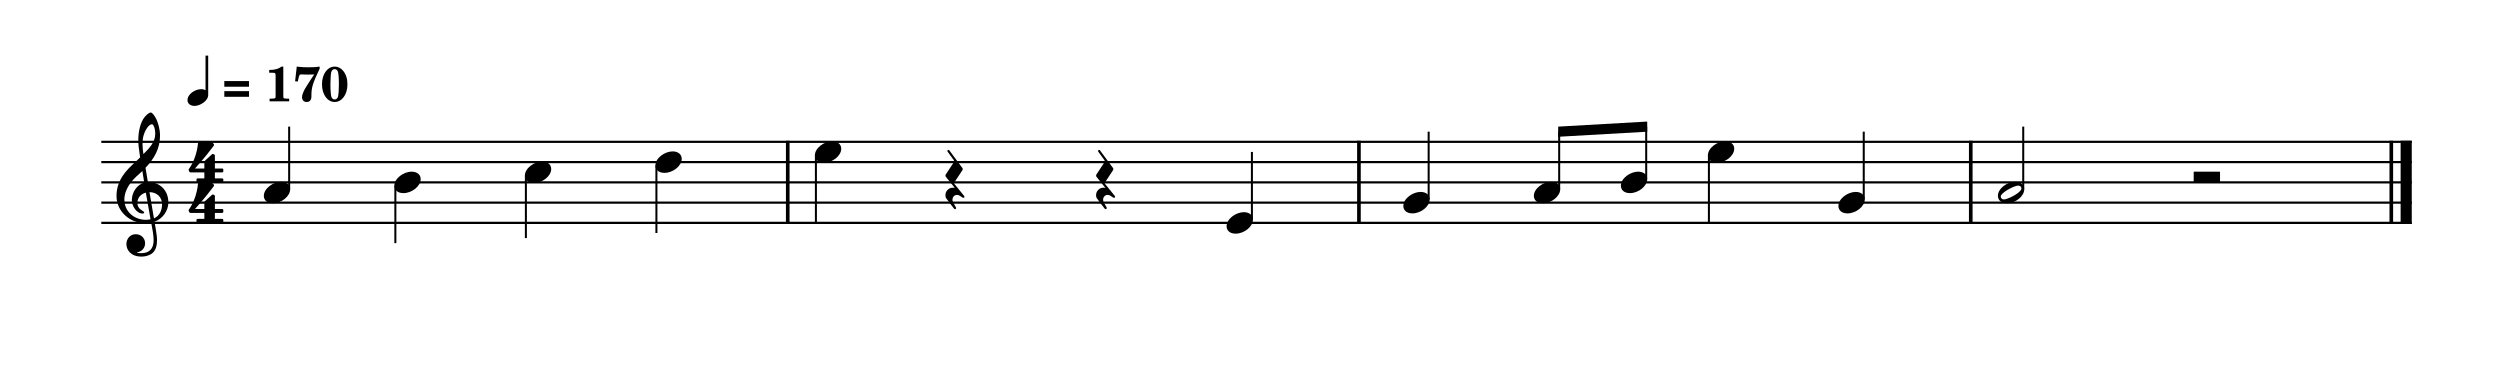
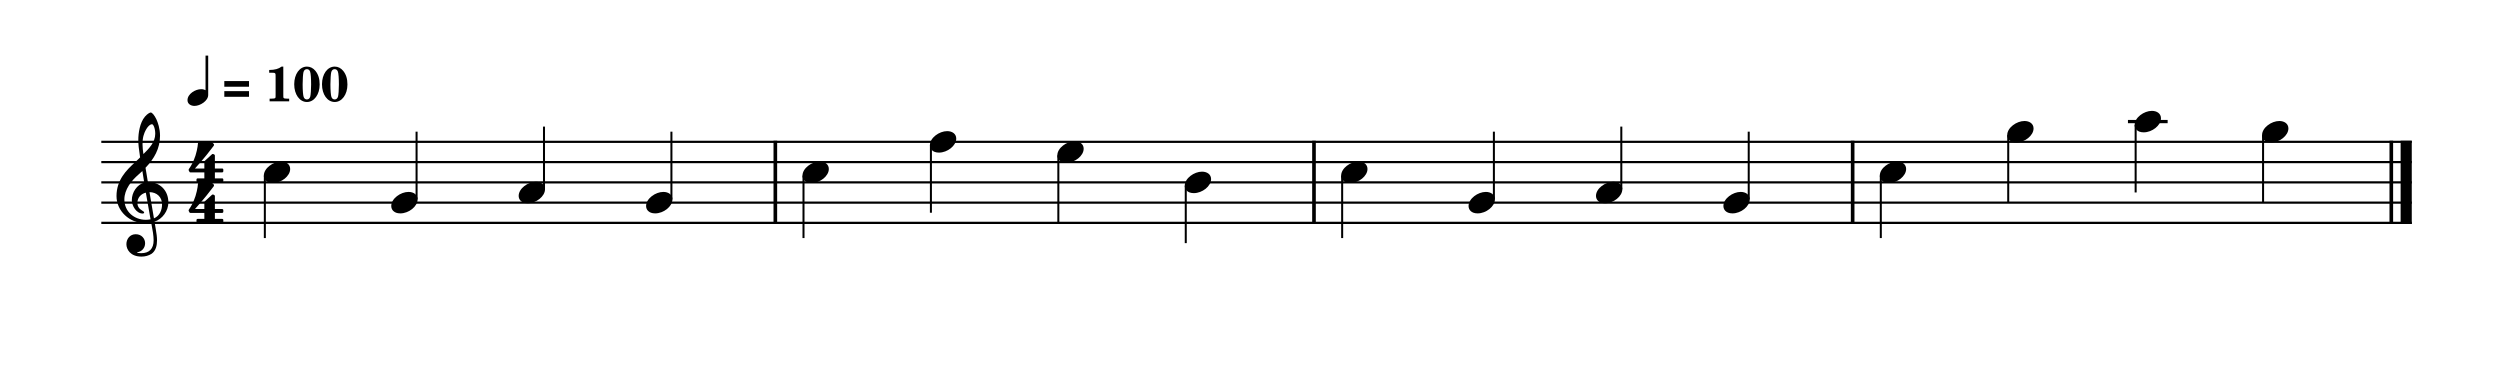
<svg xmlns="http://www.w3.org/2000/svg" width="215.9mm" height="33.02mm" viewBox="0 0 3060 468" version="1.2" baseProfile="full">
  <polyline class="StaffLines" fill="none" stroke="#000000" stroke-width="2.73" stroke-linejoin="bevel" points="124,173.6 2952,173.6" />
  <polyline class="StaffLines" fill="none" stroke="#000000" stroke-width="2.73" stroke-linejoin="bevel" points="124,198.4 2952,198.4" />
  <polyline class="StaffLines" fill="none" stroke="#000000" stroke-width="2.73" stroke-linejoin="bevel" points="124,223.2 2952,223.2" />
  <polyline class="StaffLines" fill="none" stroke="#000000" stroke-width="2.73" stroke-linejoin="bevel" points="124,248 2952,248" />
  <polyline class="StaffLines" fill="none" stroke="#000000" stroke-width="2.73" stroke-linejoin="bevel" points="124,272.8 2952,272.8" />
-   <polyline class="BarLine" fill="none" stroke="#000000" stroke-width="4.46" stroke-linejoin="bevel" points="1663.34,172.236 1663.34,274.164" />
-   <polyline class="BarLine" fill="none" stroke="#000000" stroke-width="4.46" stroke-linejoin="bevel" points="964.199,172.236 964.199,274.164" />
-   <polyline class="BarLine" fill="none" stroke="#000000" stroke-width="4.46" stroke-linejoin="bevel" points="2412.21,172.236 2412.21,274.164" />
+   <polyline class="BarLine" fill="none" stroke="#000000" stroke-width="4.46" stroke-linejoin="bevel" points="1608.32,172.236 1608.32,274.164" />
+   <polyline class="BarLine" fill="none" stroke="#000000" stroke-width="4.46" stroke-linejoin="bevel" points="949.01,172.236 949.01,274.164" />
+   <polyline class="BarLine" fill="none" stroke="#000000" stroke-width="4.46" stroke-linejoin="bevel" points="2267.64,172.236 2267.64,274.164" />
  <polyline class="BarLine" fill="none" stroke="#000000" stroke-width="4.46" stroke-linejoin="bevel" points="2926.95,172.236 2926.95,274.164" />
  <polyline class="BarLine" fill="none" stroke="#000000" stroke-width="13.64" stroke-linejoin="bevel" points="2945.18,172.236 2945.18,274.164" />
-   <polyline class="Stem" fill="none" stroke="#000000" stroke-width="2.48" stroke-linejoin="bevel" points="2091.7,190.166 2091.7,272.8" />
-   <polyline class="Stem" fill="none" stroke="#000000" stroke-width="2.48" stroke-linejoin="bevel" points="2014.95,219.232 2014.95,155.071" />
-   <polyline class="Stem" fill="none" stroke="#000000" stroke-width="2.48" stroke-linejoin="bevel" points="1908.44,231.632 1908.44,161.129" />
-   <polyline class="Stem" fill="none" stroke="#000000" stroke-width="2.48" stroke-linejoin="bevel" points="353.927,231.632 353.927,155" />
-   <polyline class="Stem" fill="none" stroke="#000000" stroke-width="2.48" stroke-linejoin="bevel" points="998.671,190.166 998.671,272.8" />
-   <polyline class="Stem" fill="none" stroke="#000000" stroke-width="2.48" stroke-linejoin="bevel" points="1748.68,244.032 1748.68,161.2" />
-   <polyline class="Stem" fill="none" stroke="#000000" stroke-width="2.48" stroke-linejoin="bevel" points="483.927,227.366 483.927,297.6" />
-   <polyline class="Stem" fill="none" stroke="#000000" stroke-width="2.48" stroke-linejoin="bevel" points="1532.34,268.832 1532.34,186" />
-   <polyline class="Stem" fill="none" stroke="#000000" stroke-width="2.48" stroke-linejoin="bevel" points="643.687,214.966 643.687,291.4" />
-   <polyline class="Stem" fill="none" stroke="#000000" stroke-width="2.48" stroke-linejoin="bevel" points="803.447,202.566 803.447,285.2" />
-   <polyline class="Stem" fill="none" stroke="#000000" stroke-width="2.48" stroke-linejoin="bevel" points="2281.22,244.032 2281.22,161.2" />
-   <polyline class="Stem" fill="none" stroke="#000000" stroke-width="2.48" stroke-linejoin="bevel" points="2476.44,231.632 2476.44,155" />
-   <path class="Note" transform="matrix(0.992,0,0,0.992,1501.34,272.8)" d="M0,4.203 C0,8.5 3.094,13.297 11.203,13.297 C21.594,13.297 32.5,4.797 32.5,-4 C32.5,-9.906 27.5,-13.203 21.297,-13.203 C11.594,-13.203 0,-5 0,4.203" />
-   <path class="Note" transform="matrix(0.992,0,0,0.992,1717.68,248)" d="M0,4.203 C0,8.5 3.094,13.297 11.203,13.297 C21.594,13.297 32.5,4.797 32.5,-4 C32.5,-9.906 27.5,-13.203 21.297,-13.203 C11.594,-13.203 0,-5 0,4.203" />
-   <path class="Note" transform="matrix(0.992,0,0,0.992,1877.44,235.6)" d="M0,4.203 C0,8.5 3.094,13.297 11.203,13.297 C21.594,13.297 32.5,4.797 32.5,-4 C32.5,-9.906 27.5,-13.203 21.297,-13.203 C11.594,-13.203 0,-5 0,4.203" />
-   <path class="Note" transform="matrix(0.992,0,0,0.992,1983.95,223.2)" d="M0,4.203 C0,8.5 3.094,13.297 11.203,13.297 C21.594,13.297 32.5,4.797 32.5,-4 C32.5,-9.906 27.5,-13.203 21.297,-13.203 C11.594,-13.203 0,-5 0,4.203" />
-   <path class="Note" transform="matrix(0.992,0,0,0.992,2090.46,186)" d="M0,4.203 C0,8.5 3.094,13.297 11.203,13.297 C21.594,13.297 32.5,4.797 32.5,-4 C32.5,-9.906 27.5,-13.203 21.297,-13.203 C11.594,-13.203 0,-5 0,4.203" />
-   <path class="Note" transform="matrix(0.992,0,0,0.992,322.927,235.6)" d="M0,4.203 C0,8.5 3.094,13.297 11.203,13.297 C21.594,13.297 32.5,4.797 32.5,-4 C32.5,-9.906 27.5,-13.203 21.297,-13.203 C11.594,-13.203 0,-5 0,4.203" />
-   <path class="Note" transform="matrix(0.992,0,0,0.992,2250.22,248)" d="M0,4.203 C0,8.5 3.094,13.297 11.203,13.297 C21.594,13.297 32.5,4.797 32.5,-4 C32.5,-9.906 27.5,-13.203 21.297,-13.203 C11.594,-13.203 0,-5 0,4.203" />
-   <path class="Note" transform="matrix(0.992,0,0,0.992,482.687,223.2)" d="M0,4.203 C0,8.5 3.094,13.297 11.203,13.297 C21.594,13.297 32.5,4.797 32.5,-4 C32.5,-9.906 27.5,-13.203 21.297,-13.203 C11.594,-13.203 0,-5 0,4.203" />
-   <path class="Note" transform="matrix(0.992,0,0,0.992,642.447,210.8)" d="M0,4.203 C0,8.5 3.094,13.297 11.203,13.297 C21.594,13.297 32.5,4.797 32.5,-4 C32.5,-9.906 27.5,-13.203 21.297,-13.203 C11.594,-13.203 0,-5 0,4.203" />
-   <path class="Note" transform="matrix(0.992,0,0,0.992,802.207,198.4)" d="M0,4.203 C0,8.5 3.094,13.297 11.203,13.297 C21.594,13.297 32.5,4.797 32.5,-4 C32.5,-9.906 27.5,-13.203 21.297,-13.203 C11.594,-13.203 0,-5 0,4.203" />
-   <path class="Note" transform="matrix(0.992,0,0,0.992,2445.44,235.6)" d="M7.5,8.594 C4.203,8.594 3.5,5.906 3.5,5 C3.5,0.094 20.297,-8.5 25,-8.5 C27.406,-8.5 29,-7.094 29,-4.906 C29,0.094 12.094,8.594 7.5,8.594 M21.297,-13.203 C11.594,-13.203 0,-5.094 0,4.203 C0,8.5 3.094,13.297 11.203,13.297 C21.594,13.297 32.5,4.797 32.5,-4 C32.5,-9.906 27.5,-13.203 21.297,-13.203" />
-   <path class="Note" transform="matrix(0.992,0,0,0.992,997.431,186)" d="M0,4.203 C0,8.5 3.094,13.297 11.203,13.297 C21.594,13.297 32.5,4.797 32.5,-4 C32.5,-9.906 27.5,-13.203 21.297,-13.203 C11.594,-13.203 0,-5 0,4.203" />
-   <path class="Clef" transform="matrix(0.992,0,0,0.992,142.6,248)" d="M42,20.594 C40,21 38.109,21.203 36.203,21.203 C21.906,21.203 9.703,11.203 9.703,-3.906 C9.703,-16.094 18.297,-27 27.109,-34.609 C28.797,-36.109 30.406,-37.5 31.906,-39 C32.797,-33.609 33.5,-28.906 34.203,-24.797 C25.094,-22.094 18.906,-12.5 18.906,-3.094 C18.906,3.906 24.406,13.5 32.406,13.5 C33.203,13.5 34.109,13.094 34.109,12.203 C34.109,11.297 33.109,10.797 31.906,10 C28,7.594 25.797,5 25.797,0.094 C25.797,-6 30.297,-10.906 36.203,-12.297 L42,20.594 M33.203,-82.203 C34.109,-86.203 38.703,-96.703 43.906,-96.703 C45.406,-96.703 47.797,-91.812 47.797,-84.906 C47.797,-74.5 40.109,-66.703 33.203,-59.906 C32.609,-63.906 32.109,-67.797 32.109,-72 C32.109,-75.703 32.406,-79.109 33.203,-82.203 M56.203,2.094 C56.203,9.203 53.297,16.5 46.203,19.406 C44.109,7.406 41.406,-8.5 40.703,-12.906 C49.703,-12.906 56.203,-6.797 56.203,2.094 M12.203,51.297 C12.203,57.906 17.297,66.609 30.797,66.609 C35.5,66.609 39.609,65.406 43.203,63.203 C48.609,59.406 50,52.797 50,46.5 C50,42.609 49.406,38.109 48.406,32.406 C48.109,30.406 47.5,27.406 46.906,23.5 C56.703,20.297 64,10.094 64,-0.203 C64,-15.297 53.297,-25.5 38.703,-25.5 C37.703,-31.5 36.703,-37.406 35.797,-43 C46.406,-54.109 53.703,-66.609 53.703,-82.5 C53.703,-91.609 50.906,-99 49.297,-102.609 C46.906,-107.703 44,-111.203 42.203,-111.203 C41.5,-111.203 38.406,-110 35.109,-106.109 C28.703,-98.5 26.906,-85.703 26.906,-77.312 C26.906,-71.906 27.406,-67 29.109,-55.797 C29,-55.703 23.797,-50.406 21.703,-48.703 C12.594,-40.203 0,-28.109 0,-8.094 C0,10.594 16.297,25.297 34.906,25.297 C37.797,25.297 40.5,25 42.797,24.594 C44.703,34.203 45.797,41.203 45.797,46.5 C45.797,56.906 40.5,62.406 30.406,62.406 C28,62.406 25.906,61.906 25.703,61.906 C25.609,61.797 25.406,61.703 25.406,61.609 C25.406,61.406 25.609,61.297 25.906,61.203 C30.609,60.5 35.297,56.5 35.297,50.109 C35.297,44.703 31.203,39 23.703,39 C16.703,39 12.203,44.703 12.203,51.297" />
-   <path class="TimeSig" transform="matrix(0.992,0,0,0.992,229.493,198.4)" d="M20.797,12.703 L20.797,20.094 L12.5,20.094 C11.797,20.094 11.094,20.703 11.094,21.5 L11.094,23.406 C11.094,24.203 11.797,24.797 12.5,24.797 L42.797,24.797 C43.609,24.797 44.203,24.203 44.203,23.406 L44.203,21.5 C44.203,20.703 43.609,20.094 42.797,20.094 L33.797,20.094 L33.797,12.703 L42.797,12.703 C43.609,12.703 44.203,12 44.203,11.203 L44.203,9.297 C44.203,8.594 43.609,7.906 42.797,7.906 L33.797,7.906 L33.797,-8 C33.797,-8.594 33.5,-9.094 33.109,-9.297 L31.906,-9.906 C31.703,-10 31.609,-10 31.406,-10 C31,-10 30.609,-10 30.297,-9.703 L21.203,-1.406 C20.906,-1.094 20.797,-0.703 20.797,-0.297 L20.797,7.906 L9.203,7.906 C9.203,7.906 20.406,-4.094 32.203,-19.906 C32.609,-20.406 32.703,-20.906 32.703,-21.297 C32.703,-21.797 32.5,-22.203 32.406,-22.297 L30.203,-24.5 C29.906,-24.703 29.609,-24.906 29.203,-24.906 C28.609,-24.906 15.094,-24.906 14.297,-24.906 C13.594,-24.906 13.094,-24.297 13,-23.703 C13,-23.703 12.5,-16.297 9.906,-8.203 C7.297,-0.094 4.297,4.906 1.703,8.594 C1.703,8.594 1.406,9.094 1.406,9.703 C1.406,9.906 1.406,10.094 1.5,10.297 C1.797,11 2.5,12.094 2.5,12.094 C2.5,12.094 2.703,12.703 3.594,12.703 L20.797,12.703 " />
-   <path class="TimeSig" transform="matrix(0.992,0,0,0.992,229.493,248)" d="M20.797,12.703 L20.797,20.094 L12.5,20.094 C11.797,20.094 11.094,20.703 11.094,21.5 L11.094,23.406 C11.094,24.203 11.797,24.797 12.5,24.797 L42.797,24.797 C43.609,24.797 44.203,24.203 44.203,23.406 L44.203,21.5 C44.203,20.703 43.609,20.094 42.797,20.094 L33.797,20.094 L33.797,12.703 L42.797,12.703 C43.609,12.703 44.203,12 44.203,11.203 L44.203,9.297 C44.203,8.594 43.609,7.906 42.797,7.906 L33.797,7.906 L33.797,-8 C33.797,-8.594 33.5,-9.094 33.109,-9.297 L31.906,-9.906 C31.703,-10 31.609,-10 31.406,-10 C31,-10 30.609,-10 30.297,-9.703 L21.203,-1.406 C20.906,-1.094 20.797,-0.703 20.797,-0.297 L20.797,7.906 L9.203,7.906 C9.203,7.906 20.406,-4.094 32.203,-19.906 C32.609,-20.406 32.703,-20.906 32.703,-21.297 C32.703,-21.797 32.5,-22.203 32.406,-22.297 L30.203,-24.5 C29.906,-24.703 29.609,-24.906 29.203,-24.906 C28.609,-24.906 15.094,-24.906 14.297,-24.906 C13.594,-24.906 13.094,-24.297 13,-23.703 C13,-23.703 12.5,-16.297 9.906,-8.203 C7.297,-0.094 4.297,4.906 1.703,8.594 C1.703,8.594 1.406,9.094 1.406,9.703 C1.406,9.906 1.406,10.094 1.5,10.297 C1.797,11 2.5,12.094 2.5,12.094 C2.5,12.094 2.703,12.703 3.594,12.703 L20.797,12.703 " />
-   <path class="Rest" transform="matrix(0.992,0,0,0.992,1157.19,223.2)" d="M23,16.594 C22.906,16.5 22.703,16.297 22.406,15.906 L10.906,1.703 C10.797,1.594 10.703,1.297 10.703,1.094 C10.703,0.797 10.797,0.406 10.906,0.203 L21.094,-15.203 C21.203,-15.406 21.297,-15.703 21.297,-15.906 L21.297,-16.797 C21.297,-17.094 21.203,-17.406 21,-17.594 L4.797,-39.5 C4.797,-39.5 4.406,-40.109 3.797,-40.109 C3.5,-40.109 3.297,-40 3,-39.797 C2.594,-39.5 2.5,-39.109 2.5,-38.797 C2.5,-38.203 2.797,-37.703 2.797,-37.703 L10.406,-27.297 C10.594,-27 10.703,-26.609 10.703,-26.109 C10.703,-25.703 10.594,-25.203 10.406,-24.906 L0.297,-9.5 C0.203,-9.297 0.094,-8.906 0.094,-8.703 L0.094,-7.797 C0.094,-7.5 0.203,-7.203 0.406,-7 L11.594,6.906 C11.203,6.797 10.297,6.594 9.094,6.594 C4,6.594 0,10.797 0,15.906 C0,17.297 0.297,18.703 1.094,19.797 C3.203,23 10.703,32.5 10.703,32.5 C10.703,32.5 11.203,33.109 11.906,33.109 C12.094,33.109 12.297,33.109 12.5,32.906 C13,32.5 13.203,32.109 13.203,31.703 C13.203,31.297 13,31 12.906,30.797 C12.594,30.297 9.406,24.5 9.406,24.5 C9.406,24.5 8.703,23.094 8.703,21.297 C8.703,18.094 11.094,15.5 14.297,15.5 C15.594,15.5 16.703,15.906 17.5,16.406 L21.406,18.906 C21.406,18.906 21.797,19.094 22.203,19.094 C22.594,19.094 22.906,19 23.203,18.594 C23.406,18.203 23.5,18 23.5,17.703 C23.5,17.406 23.406,17.203 23.203,16.906 L23,16.594 " />
-   <path class="Rest" transform="matrix(0.992,0,0,0.992,2685.08,223.2)" d="M0,-1 C0,0.406 0,0.406 1.406,0.406 L31.109,0.406 C32.5,0.406 32.5,0.406 32.5,-1 L32.5,-11.797 C32.5,-13.203 32.5,-13.203 31.109,-13.203 L1.406,-13.203 C0,-13.203 0,-13.203 0,-11.797 L0,-1 " />
-   <path class="Rest" transform="matrix(0.992,0,0,0.992,1341.58,223.2)" d="M23,16.594 C22.906,16.5 22.703,16.297 22.406,15.906 L10.906,1.703 C10.797,1.594 10.703,1.297 10.703,1.094 C10.703,0.797 10.797,0.406 10.906,0.203 L21.094,-15.203 C21.203,-15.406 21.297,-15.703 21.297,-15.906 L21.297,-16.797 C21.297,-17.094 21.203,-17.406 21,-17.594 L4.797,-39.5 C4.797,-39.5 4.406,-40.109 3.797,-40.109 C3.5,-40.109 3.297,-40 3,-39.797 C2.594,-39.5 2.5,-39.109 2.5,-38.797 C2.5,-38.203 2.797,-37.703 2.797,-37.703 L10.406,-27.297 C10.594,-27 10.703,-26.609 10.703,-26.109 C10.703,-25.703 10.594,-25.203 10.406,-24.906 L0.297,-9.5 C0.203,-9.297 0.094,-8.906 0.094,-8.703 L0.094,-7.797 C0.094,-7.5 0.203,-7.203 0.406,-7 L11.594,6.906 C11.203,6.797 10.297,6.594 9.094,6.594 C4,6.594 0,10.797 0,15.906 C0,17.297 0.297,18.703 1.094,19.797 C3.203,23 10.703,32.5 10.703,32.5 C10.703,32.5 11.203,33.109 11.906,33.109 C12.094,33.109 12.297,33.109 12.5,32.906 C13,32.5 13.203,32.109 13.203,31.703 C13.203,31.297 13,31 12.906,30.797 C12.594,30.297 9.406,24.5 9.406,24.5 C9.406,24.5 8.703,23.094 8.703,21.297 C8.703,18.094 11.094,15.5 14.297,15.5 C15.594,15.5 16.703,15.906 17.5,16.406 L21.406,18.906 C21.406,18.906 21.797,19.094 22.203,19.094 C22.594,19.094 22.906,19 23.203,18.594 C23.406,18.203 23.5,18 23.5,17.703 C23.5,17.406 23.406,17.203 23.203,16.906 L23,16.594 " />
-   <path class="Beam" fill-rule="evenodd" d="M1907.2,154.99 L2016.19,148.79 L2016.19,161.21 L1907.2,167.41 L1907.2,154.99 " />
-   <path class="Tempo" d="M254.837,68.062 L251.571,68.062 L251.571,110.438 C250.477,109.75 248.993,109.344 247.415,109.156 L246.118,109.156 C239.196,109.156 229.493,114.891 229.493,122.609 C229.493,127.359 233.743,129.641 238.102,129.641 C244.93,129.641 254.837,123.5 254.837,116.172 L254.837,68.062 " />
-   <path class="Tempo" d="M274.555,106.125 L304.79,106.125 L304.79,99.219 L274.555,99.219 L274.555,106.125 M274.555,118.484 L304.79,118.484 L304.79,111.578 L274.555,111.578 L274.555,118.484 M346.759,81.516 L344.649,81.516 C340.868,84.344 336.618,85.547 329.477,85.656 L329.477,89.016 L331.993,89.016 C337.337,89.016 337.399,89.141 337.337,94.062 L337.337,115.359 C337.337,119.078 337.337,119.266 336.915,119.859 C336.368,120.516 335.165,120.766 331.93,120.766 L330.009,120.766 L330.009,124 L353.946,124 L353.946,120.766 L352.024,120.766 C348.852,120.766 347.712,120.516 347.165,119.859 C346.759,119.266 346.759,119.016 346.759,115.359 L346.759,81.516 M391.259,81.516 C387.227,82.188 383.868,82.359 377.634,82.359 C371.93,82.359 369.712,82.234 363.227,81.516 L361.196,99.469 L364.493,99.828 L365.087,97.125 C366.227,91.844 366.649,91.062 368.805,91.062 C369.055,91.062 369.415,91.062 369.837,91.125 C371.509,91.188 375.227,91.297 376.665,91.297 C377.274,91.297 379.259,91.234 382.259,91.188 L384.587,91.125 L380.509,97.188 L377.509,101.859 C372.837,109.188 372.837,109.188 371.399,112.484 C370.196,115.125 369.712,117.094 369.712,118.953 C369.712,122.563 371.868,124.844 375.227,124.844 C379.009,124.844 381.165,122.5 381.165,118.234 C381.118,107.141 382.305,103.063 391.259,84.047 L391.259,81.516 M409.712,81.516 C400.712,81.516 394.118,90.703 394.118,103.188 C394.118,115.656 400.712,124.844 409.712,124.844 C418.524,124.844 425.259,115.656 425.259,103.484 C425.259,96.406 423.634,91.188 420.087,86.734 C417.274,83.328 413.727,81.516 409.712,81.516 M409.649,84.641 C411.446,84.641 412.899,85.719 413.555,87.641 C414.337,89.625 414.805,95.922 414.805,103.359 C414.805,109.547 414.337,116.016 413.79,118.063 C413.134,120.453 411.696,121.719 409.649,121.719 C407.79,121.719 406.415,120.703 405.696,118.719 C404.915,116.734 404.43,110.375 404.43,103.188 C404.43,96.875 404.915,90.344 405.446,88.297 C406.118,85.906 407.555,84.641 409.649,84.641" />
+   <polyline class="LedgerLine" fill="none" stroke="#000000" stroke-width="3.97" stroke-linejoin="bevel" points="2604.61,148.8 2653.2,148.8" />
+   <polyline class="Stem" fill="none" stroke="#000000" stroke-width="2.48" stroke-linejoin="bevel" points="1984.48,231.632 1984.48,155" />
+   <polyline class="Stem" fill="none" stroke="#000000" stroke-width="2.48" stroke-linejoin="bevel" points="1828.52,244.032 1828.52,161.2" />
+   <polyline class="Stem" fill="none" stroke="#000000" stroke-width="2.48" stroke-linejoin="bevel" points="1642.8,214.967 1642.8,291.4" />
+   <polyline class="Stem" fill="none" stroke="#000000" stroke-width="2.48" stroke-linejoin="bevel" points="324.167,214.967 324.167,291.4" />
+   <polyline class="Stem" fill="none" stroke="#000000" stroke-width="2.48" stroke-linejoin="bevel" points="2302.11,214.967 2302.11,291.4" />
+   <polyline class="Stem" fill="none" stroke="#000000" stroke-width="2.48" stroke-linejoin="bevel" points="509.89,244.032 509.89,161.2" />
+   <polyline class="Stem" fill="none" stroke="#000000" stroke-width="2.48" stroke-linejoin="bevel" points="1139.44,177.767 1139.44,260.4" />
+   <polyline class="Stem" fill="none" stroke="#000000" stroke-width="2.48" stroke-linejoin="bevel" points="665.853,231.632 665.853,155" />
+   <polyline class="Stem" fill="none" stroke="#000000" stroke-width="2.48" stroke-linejoin="bevel" points="821.815,244.032 821.815,161.2" />
+   <polyline class="Stem" fill="none" stroke="#000000" stroke-width="2.48" stroke-linejoin="bevel" points="1295.41,190.167 1295.41,272.8" />
+   <polyline class="Stem" fill="none" stroke="#000000" stroke-width="2.48" stroke-linejoin="bevel" points="983.482,214.967 983.482,291.4" />
+   <polyline class="Stem" fill="none" stroke="#000000" stroke-width="2.48" stroke-linejoin="bevel" points="1451.37,227.367 1451.37,297.6" />
+   <polyline class="Stem" fill="none" stroke="#000000" stroke-width="2.48" stroke-linejoin="bevel" points="2140.44,244.032 2140.44,161.2" />
+   <polyline class="Stem" fill="none" stroke="#000000" stroke-width="2.48" stroke-linejoin="bevel" points="2458.07,165.367 2458.07,248" />
+   <polyline class="Stem" fill="none" stroke="#000000" stroke-width="2.48" stroke-linejoin="bevel" points="2614.03,152.967 2614.03,235.6" />
+   <polyline class="Stem" fill="none" stroke="#000000" stroke-width="2.48" stroke-linejoin="bevel" points="2770,165.367 2770,248" />
+   <path class="Note" transform="matrix(0.992001,0,0,0.992001,1797.52,248)" d="M0,4.203 C0,8.5 3.094,13.297 11.203,13.297 C21.594,13.297 32.5,4.797 32.5,-4 C32.5,-9.906 27.5,-13.203 21.297,-13.203 C11.594,-13.203 0,-5 0,4.203" />
+   <path class="Note" transform="matrix(0.992001,0,0,0.992001,1953.48,235.6)" d="M0,4.203 C0,8.5 3.094,13.297 11.203,13.297 C21.594,13.297 32.5,4.797 32.5,-4 C32.5,-9.906 27.5,-13.203 21.297,-13.203 C11.594,-13.203 0,-5 0,4.203" />
+   <path class="Note" transform="matrix(0.992001,0,0,0.992001,478.89,248)" d="M0,4.203 C0,8.5 3.094,13.297 11.203,13.297 C21.594,13.297 32.5,4.797 32.5,-4 C32.5,-9.906 27.5,-13.203 21.297,-13.203 C11.594,-13.203 0,-5 0,4.203" />
+   <path class="Note" transform="matrix(0.992001,0,0,0.992001,2109.44,248)" d="M0,4.203 C0,8.5 3.094,13.297 11.203,13.297 C21.594,13.297 32.5,4.797 32.5,-4 C32.5,-9.906 27.5,-13.203 21.297,-13.203 C11.594,-13.203 0,-5 0,4.203" />
+   <path class="Note" transform="matrix(0.992001,0,0,0.992001,634.852,235.6)" d="M0,4.203 C0,8.5 3.094,13.297 11.203,13.297 C21.594,13.297 32.5,4.797 32.5,-4 C32.5,-9.906 27.5,-13.203 21.297,-13.203 C11.594,-13.203 0,-5 0,4.203" />
+   <path class="Note" transform="matrix(0.992001,0,0,0.992001,790.815,248)" d="M0,4.203 C0,8.5 3.094,13.297 11.203,13.297 C21.594,13.297 32.5,4.797 32.5,-4 C32.5,-9.906 27.5,-13.203 21.297,-13.203 C11.594,-13.203 0,-5 0,4.203" />
+   <path class="Note" transform="matrix(0.992001,0,0,0.992001,982.242,210.8)" d="M0,4.203 C0,8.5 3.094,13.297 11.203,13.297 C21.594,13.297 32.5,4.797 32.5,-4 C32.5,-9.906 27.5,-13.203 21.297,-13.203 C11.594,-13.203 0,-5 0,4.203" />
+   <path class="Note" transform="matrix(0.992001,0,0,0.992001,2300.87,210.8)" d="M0,4.203 C0,8.5 3.094,13.297 11.203,13.297 C21.594,13.297 32.5,4.797 32.5,-4 C32.5,-9.906 27.5,-13.203 21.297,-13.203 C11.594,-13.203 0,-5 0,4.203" />
+   <path class="Note" transform="matrix(0.992001,0,0,0.992001,1294.17,186)" d="M0,4.203 C0,8.5 3.094,13.297 11.203,13.297 C21.594,13.297 32.5,4.797 32.5,-4 C32.5,-9.906 27.5,-13.203 21.297,-13.203 C11.594,-13.203 0,-5 0,4.203" />
+   <path class="Note" transform="matrix(0.992001,0,0,0.992001,2456.83,161.2)" d="M0,4.203 C0,8.5 3.094,13.297 11.203,13.297 C21.594,13.297 32.5,4.797 32.5,-4 C32.5,-9.906 27.5,-13.203 21.297,-13.203 C11.594,-13.203 0,-5 0,4.203" />
+   <path class="Note" transform="matrix(0.992001,0,0,0.992001,1450.13,223.2)" d="M0,4.203 C0,8.5 3.094,13.297 11.203,13.297 C21.594,13.297 32.5,4.797 32.5,-4 C32.5,-9.906 27.5,-13.203 21.297,-13.203 C11.594,-13.203 0,-5 0,4.203" />
+   <path class="Note" transform="matrix(0.992001,0,0,0.992001,1138.2,173.6)" d="M0,4.203 C0,8.5 3.094,13.297 11.203,13.297 C21.594,13.297 32.5,4.797 32.5,-4 C32.5,-9.906 27.5,-13.203 21.297,-13.203 C11.594,-13.203 0,-5 0,4.203" />
+   <path class="Note" transform="matrix(0.992001,0,0,0.992001,2612.79,148.8)" d="M0,4.203 C0,8.5 3.094,13.297 11.203,13.297 C21.594,13.297 32.5,4.797 32.5,-4 C32.5,-9.906 27.5,-13.203 21.297,-13.203 C11.594,-13.203 0,-5 0,4.203" />
+   <path class="Note" transform="matrix(0.992001,0,0,0.992001,322.927,210.8)" d="M0,4.203 C0,8.5 3.094,13.297 11.203,13.297 C21.594,13.297 32.5,4.797 32.5,-4 C32.5,-9.906 27.5,-13.203 21.297,-13.203 C11.594,-13.203 0,-5 0,4.203" />
+   <path class="Note" transform="matrix(0.992001,0,0,0.992001,2768.76,161.2)" d="M0,4.203 C0,8.5 3.094,13.297 11.203,13.297 C21.594,13.297 32.5,4.797 32.5,-4 C32.5,-9.906 27.5,-13.203 21.297,-13.203 C11.594,-13.203 0,-5 0,4.203" />
+   <path class="Note" transform="matrix(0.992001,0,0,0.992001,1641.56,210.8)" d="M0,4.203 C0,8.5 3.094,13.297 11.203,13.297 C21.594,13.297 32.5,4.797 32.5,-4 C32.5,-9.906 27.5,-13.203 21.297,-13.203 C11.594,-13.203 0,-5 0,4.203" />
+   <path class="Clef" transform="matrix(0.992001,0,0,0.992001,142.6,248)" d="M42,20.594 C40,21 38.109,21.203 36.203,21.203 C21.906,21.203 9.703,11.203 9.703,-3.906 C9.703,-16.094 18.297,-27 27.109,-34.609 C28.797,-36.109 30.406,-37.5 31.906,-39 C32.797,-33.609 33.5,-28.906 34.203,-24.797 C25.094,-22.094 18.906,-12.5 18.906,-3.094 C18.906,3.906 24.406,13.5 32.406,13.5 C33.203,13.5 34.109,13.094 34.109,12.203 C34.109,11.297 33.109,10.797 31.906,10 C28,7.594 25.797,5 25.797,0.094 C25.797,-6 30.297,-10.906 36.203,-12.297 L42,20.594 M33.203,-82.203 C34.109,-86.203 38.703,-96.703 43.906,-96.703 C45.406,-96.703 47.797,-91.812 47.797,-84.906 C47.797,-74.5 40.109,-66.703 33.203,-59.906 C32.609,-63.906 32.109,-67.797 32.109,-72 C32.109,-75.703 32.406,-79.109 33.203,-82.203 M56.203,2.094 C56.203,9.203 53.297,16.5 46.203,19.406 C44.109,7.406 41.406,-8.5 40.703,-12.906 C49.703,-12.906 56.203,-6.797 56.203,2.094 M12.203,51.297 C12.203,57.906 17.297,66.609 30.797,66.609 C35.5,66.609 39.609,65.406 43.203,63.203 C48.609,59.406 50,52.797 50,46.5 C50,42.609 49.406,38.109 48.406,32.406 C48.109,30.406 47.5,27.406 46.906,23.5 C56.703,20.297 64,10.094 64,-0.203 C64,-15.297 53.297,-25.5 38.703,-25.5 C37.703,-31.5 36.703,-37.406 35.797,-43 C46.406,-54.109 53.703,-66.609 53.703,-82.5 C53.703,-91.609 50.906,-99 49.297,-102.609 C46.906,-107.703 44,-111.203 42.203,-111.203 C41.5,-111.203 38.406,-110 35.109,-106.109 C28.703,-98.5 26.906,-85.703 26.906,-77.312 C26.906,-71.906 27.406,-67 29.109,-55.797 C29,-55.703 23.797,-50.406 21.703,-48.703 C12.594,-40.203 0,-28.109 0,-8.094 C0,10.594 16.297,25.297 34.906,25.297 C37.797,25.297 40.5,25 42.797,24.594 C44.703,34.203 45.797,41.203 45.797,46.5 C45.797,56.906 40.5,62.406 30.406,62.406 C28,62.406 25.906,61.906 25.703,61.906 C25.609,61.797 25.406,61.703 25.406,61.609 C25.406,61.406 25.609,61.297 25.906,61.203 C30.609,60.5 35.297,56.5 35.297,50.109 C35.297,44.703 31.203,39 23.703,39 C16.703,39 12.203,44.703 12.203,51.297" />
+   <path class="TimeSig" transform="matrix(0.992001,0,0,0.992001,229.493,198.4)" d="M20.797,12.703 L20.797,20.094 L12.5,20.094 C11.797,20.094 11.094,20.703 11.094,21.5 L11.094,23.406 C11.094,24.203 11.797,24.797 12.5,24.797 L42.797,24.797 C43.609,24.797 44.203,24.203 44.203,23.406 L44.203,21.5 C44.203,20.703 43.609,20.094 42.797,20.094 L33.797,20.094 L33.797,12.703 L42.797,12.703 C43.609,12.703 44.203,12 44.203,11.203 L44.203,9.297 C44.203,8.594 43.609,7.906 42.797,7.906 L33.797,7.906 L33.797,-8 C33.797,-8.594 33.5,-9.094 33.109,-9.297 L31.906,-9.906 C31.703,-10 31.609,-10 31.406,-10 C31,-10 30.609,-10 30.297,-9.703 L21.203,-1.406 C20.906,-1.094 20.797,-0.703 20.797,-0.297 L20.797,7.906 L9.203,7.906 C9.203,7.906 20.406,-4.094 32.203,-19.906 C32.609,-20.406 32.703,-20.906 32.703,-21.297 C32.703,-21.797 32.5,-22.203 32.406,-22.297 L30.203,-24.5 C29.906,-24.703 29.609,-24.906 29.203,-24.906 C28.609,-24.906 15.094,-24.906 14.297,-24.906 C13.594,-24.906 13.094,-24.297 13,-23.703 C13,-23.703 12.5,-16.297 9.906,-8.203 C7.297,-0.094 4.297,4.906 1.703,8.594 C1.703,8.594 1.406,9.094 1.406,9.703 C1.406,9.906 1.406,10.094 1.5,10.297 C1.797,11 2.5,12.094 2.5,12.094 C2.5,12.094 2.703,12.703 3.594,12.703 L20.797,12.703 " />
+   <path class="TimeSig" transform="matrix(0.992001,0,0,0.992001,229.493,248)" d="M20.797,12.703 L20.797,20.094 L12.5,20.094 C11.797,20.094 11.094,20.703 11.094,21.5 L11.094,23.406 C11.094,24.203 11.797,24.797 12.5,24.797 L42.797,24.797 C43.609,24.797 44.203,24.203 44.203,23.406 L44.203,21.5 C44.203,20.703 43.609,20.094 42.797,20.094 L33.797,20.094 L33.797,12.703 L42.797,12.703 C43.609,12.703 44.203,12 44.203,11.203 L44.203,9.297 C44.203,8.594 43.609,7.906 42.797,7.906 L33.797,7.906 L33.797,-8 C33.797,-8.594 33.5,-9.094 33.109,-9.297 L31.906,-9.906 C31.703,-10 31.609,-10 31.406,-10 C31,-10 30.609,-10 30.297,-9.703 L21.203,-1.406 C20.906,-1.094 20.797,-0.703 20.797,-0.297 L20.797,7.906 L9.203,7.906 C9.203,7.906 20.406,-4.094 32.203,-19.906 C32.609,-20.406 32.703,-20.906 32.703,-21.297 C32.703,-21.797 32.5,-22.203 32.406,-22.297 L30.203,-24.5 C29.906,-24.703 29.609,-24.906 29.203,-24.906 C28.609,-24.906 15.094,-24.906 14.297,-24.906 C13.594,-24.906 13.094,-24.297 13,-23.703 C13,-23.703 12.5,-16.297 9.906,-8.203 C7.297,-0.094 4.297,4.906 1.703,8.594 C1.703,8.594 1.406,9.094 1.406,9.703 C1.406,9.906 1.406,10.094 1.5,10.297 C1.797,11 2.5,12.094 2.5,12.094 C2.5,12.094 2.703,12.703 3.594,12.703 L20.797,12.703 " />
+   <path class="Tempo" d="M254.837,68.063 L251.571,68.063 L251.571,110.438 C250.478,109.75 248.993,109.344 247.415,109.156 L246.118,109.156 C239.196,109.156 229.493,114.891 229.493,122.61 C229.493,127.36 233.743,129.641 238.103,129.641 C244.931,129.641 254.837,123.5 254.837,116.172 L254.837,68.063 " />
+   <path class="Tempo" d="M274.556,106.125 L304.79,106.125 L304.79,99.219 L274.556,99.219 L274.556,106.125 M274.556,118.485 L304.79,118.485 L304.79,111.578 L274.556,111.578 L274.556,118.485 M346.759,81.516 L344.65,81.516 C340.868,84.344 336.618,85.547 329.478,85.656 L329.478,89.016 L331.993,89.016 C337.337,89.016 337.4,89.141 337.337,94.063 L337.337,115.36 C337.337,119.078 337.337,119.266 336.915,119.86 C336.368,120.516 335.165,120.766 331.931,120.766 L330.009,120.766 L330.009,124 L353.946,124 L353.946,120.766 L352.025,120.766 C348.853,120.766 347.712,120.516 347.165,119.86 C346.759,119.266 346.759,119.016 346.759,115.36 L346.759,81.516 M375.712,81.516 C366.712,81.516 360.118,90.703 360.118,103.188 C360.118,115.656 366.712,124.844 375.712,124.844 C384.525,124.844 391.259,115.656 391.259,103.485 C391.259,96.406 389.634,91.188 386.087,86.734 C383.275,83.328 379.728,81.516 375.712,81.516 M375.65,84.641 C377.446,84.641 378.9,85.719 379.556,87.641 C380.337,89.625 380.806,95.922 380.806,103.36 C380.806,109.547 380.337,116.016 379.79,118.063 C379.134,120.453 377.696,121.719 375.65,121.719 C373.79,121.719 372.415,120.703 371.696,118.719 C370.915,116.735 370.431,110.375 370.431,103.188 C370.431,96.875 370.915,90.344 371.446,88.297 C372.118,85.906 373.556,84.641 375.65,84.641 M409.712,81.516 C400.712,81.516 394.118,90.703 394.118,103.188 C394.118,115.656 400.712,124.844 409.712,124.844 C418.525,124.844 425.259,115.656 425.259,103.485 C425.259,96.406 423.634,91.188 420.087,86.734 C417.275,83.328 413.728,81.516 409.712,81.516 M409.65,84.641 C411.446,84.641 412.9,85.719 413.556,87.641 C414.337,89.625 414.806,95.922 414.806,103.36 C414.806,109.547 414.337,116.016 413.79,118.063 C413.134,120.453 411.696,121.719 409.65,121.719 C407.79,121.719 406.415,120.703 405.696,118.719 C404.915,116.735 404.431,110.375 404.431,103.188 C404.431,96.875 404.915,90.344 405.446,88.297 C406.118,85.906 407.556,84.641 409.65,84.641" />
</svg>
